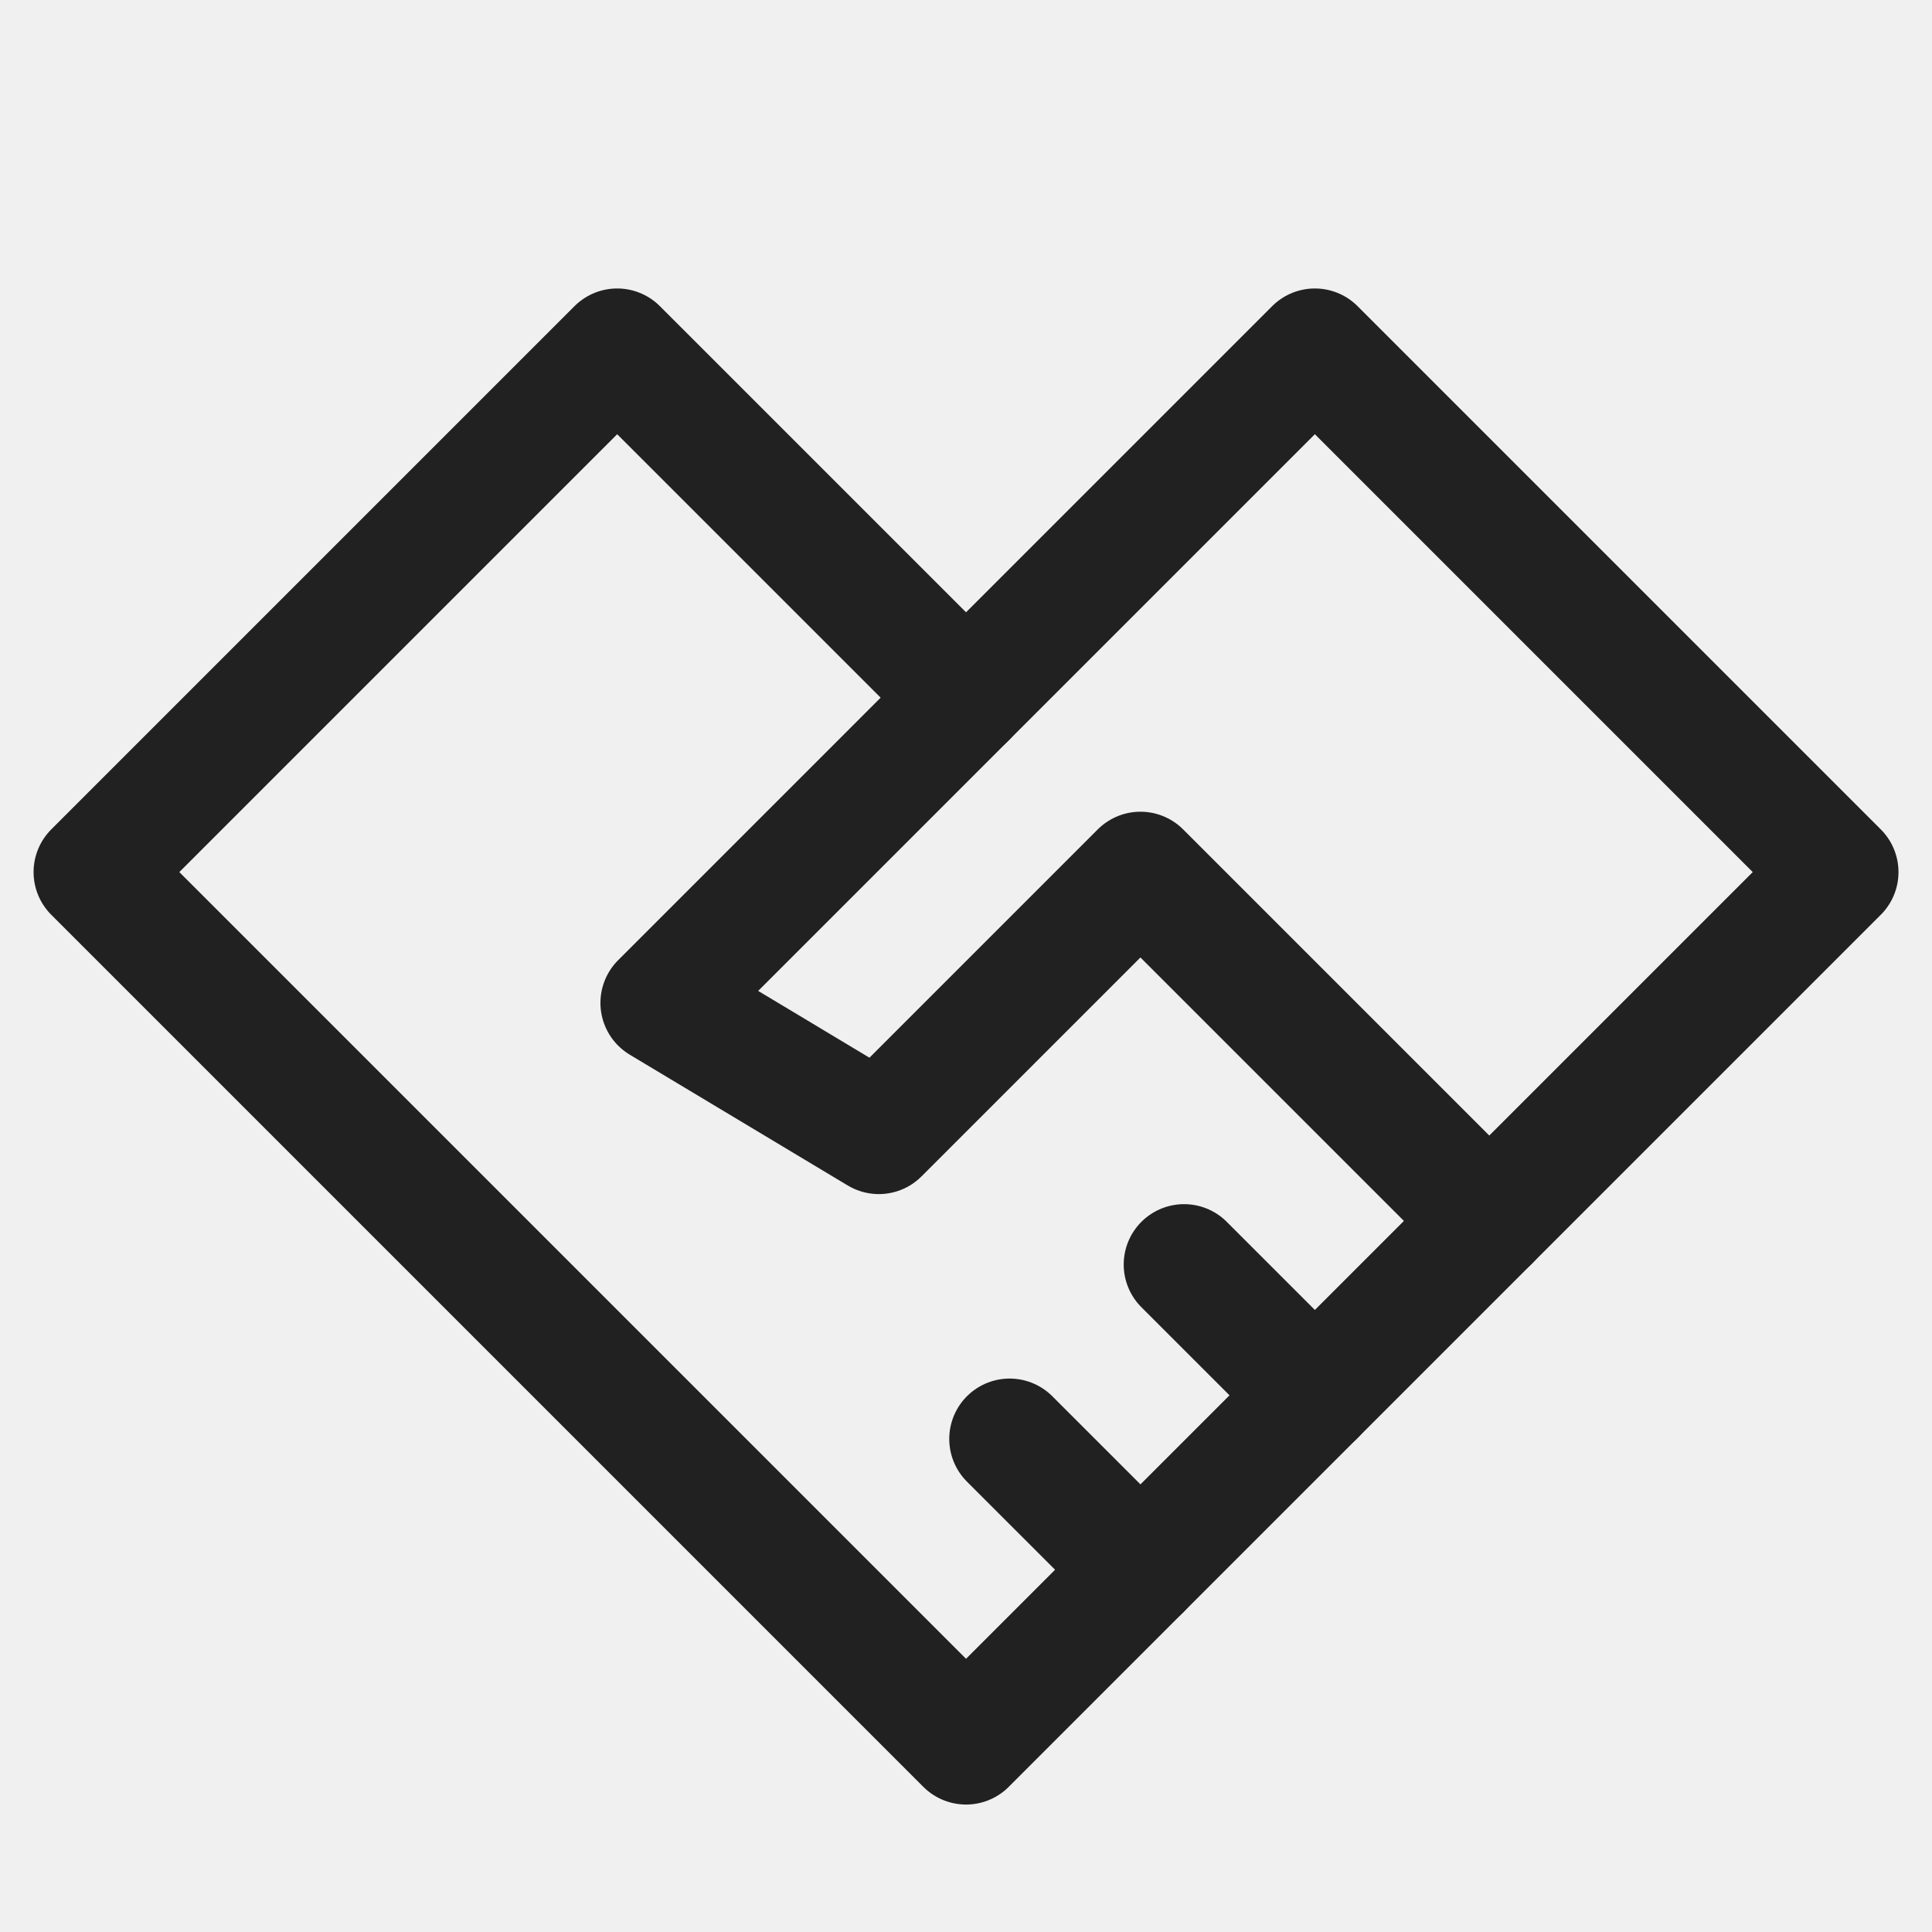
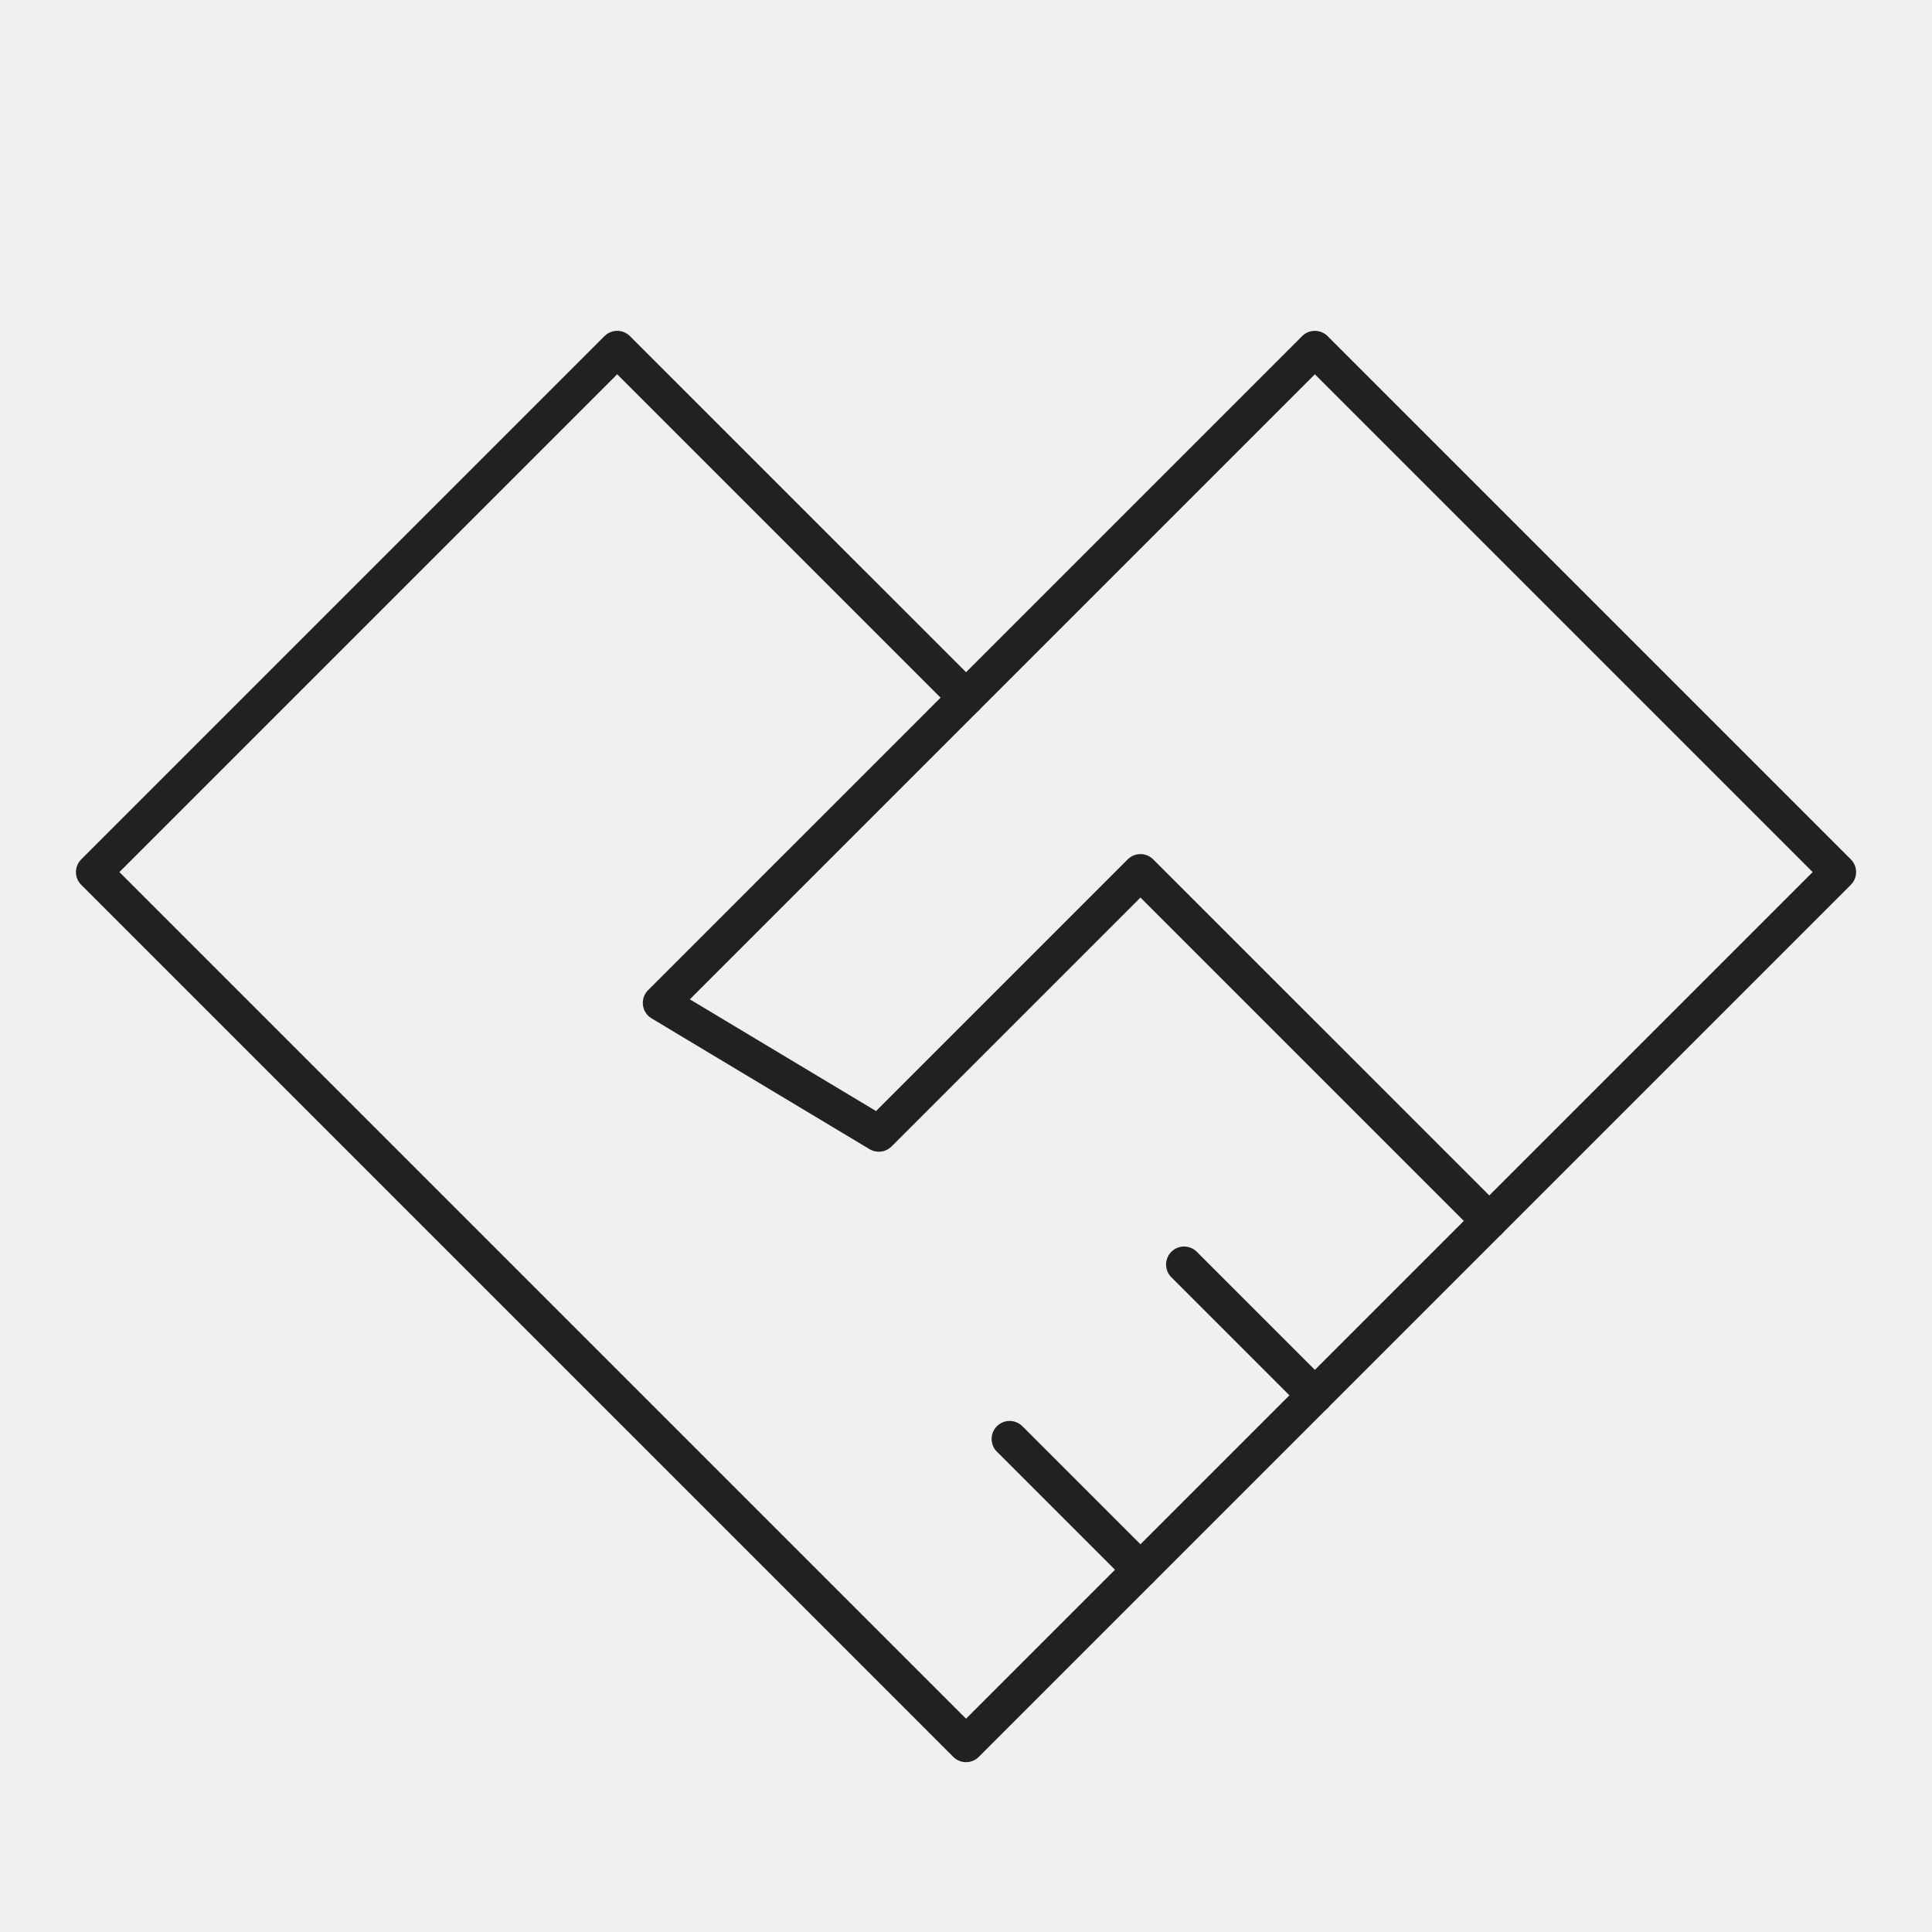
<svg xmlns="http://www.w3.org/2000/svg" width="161" height="161" viewBox="0 0 161 161" fill="none">
-   <g clip-path="url(#clip0_318_3181)">
-     <path d="M167.711 0H-6.705V174.417H167.711V0Z" fill="white" fill-opacity="0.01" />
-     <path d="M80.503 145.347L124.107 101.743L109.572 116.278L95.037 130.813L80.503 145.347ZM80.503 145.347L7.829 72.674L51.433 29.07L80.503 58.139" stroke="#212121" stroke-width="10.062" stroke-linecap="round" stroke-linejoin="round" />
-     <path d="M55.067 83.575L109.572 29.07L153.176 72.674L124.107 101.743L95.037 72.674L73.235 94.476L55.067 83.575ZM55.067 83.575L80.502 58.139" stroke="#212121" stroke-width="10.062" stroke-linecap="round" stroke-linejoin="round" />
-     <path d="M95.037 130.812L84.135 119.911" stroke="#212121" stroke-width="10.062" stroke-linecap="round" stroke-linejoin="round" />
-     <path d="M109.574 116.278L98.673 105.377" stroke="#212121" stroke-width="10.062" stroke-linecap="round" stroke-linejoin="round" />
-   </g>
-   <defs>
-     <clipPath id="clip0_318_3181">
-       <rect width="161" height="161" fill="white" />
-     </clipPath>
-   </defs>
+   <path d="M167.711 0H-6.705V174.417H167.711V0Z" fill="white" fill-opacity="0.01" />
+   <path d="M80.503 145.347L124.107 101.743L109.572 116.278L95.037 130.813L80.503 145.347ZM80.503 145.347L7.829 72.674L51.433 29.07L80.503 58.139" stroke="#212121" stroke-width="3" stroke-linecap="round" stroke-linejoin="round" />
+   <path d="M55.067 83.575L109.572 29.07L153.176 72.674L124.107 101.743L95.037 72.674L73.235 94.476L55.067 83.575ZM55.067 83.575L80.502 58.139" stroke="#212121" stroke-width="3" stroke-linecap="round" stroke-linejoin="round" />
+   <path d="M95.036 130.812L84.135 119.911" stroke="#212121" stroke-width="3" stroke-linecap="round" stroke-linejoin="round" />
+   <path d="M109.574 116.278L98.673 105.377" stroke="#212121" stroke-width="3" stroke-linecap="round" stroke-linejoin="round" />
</svg>
